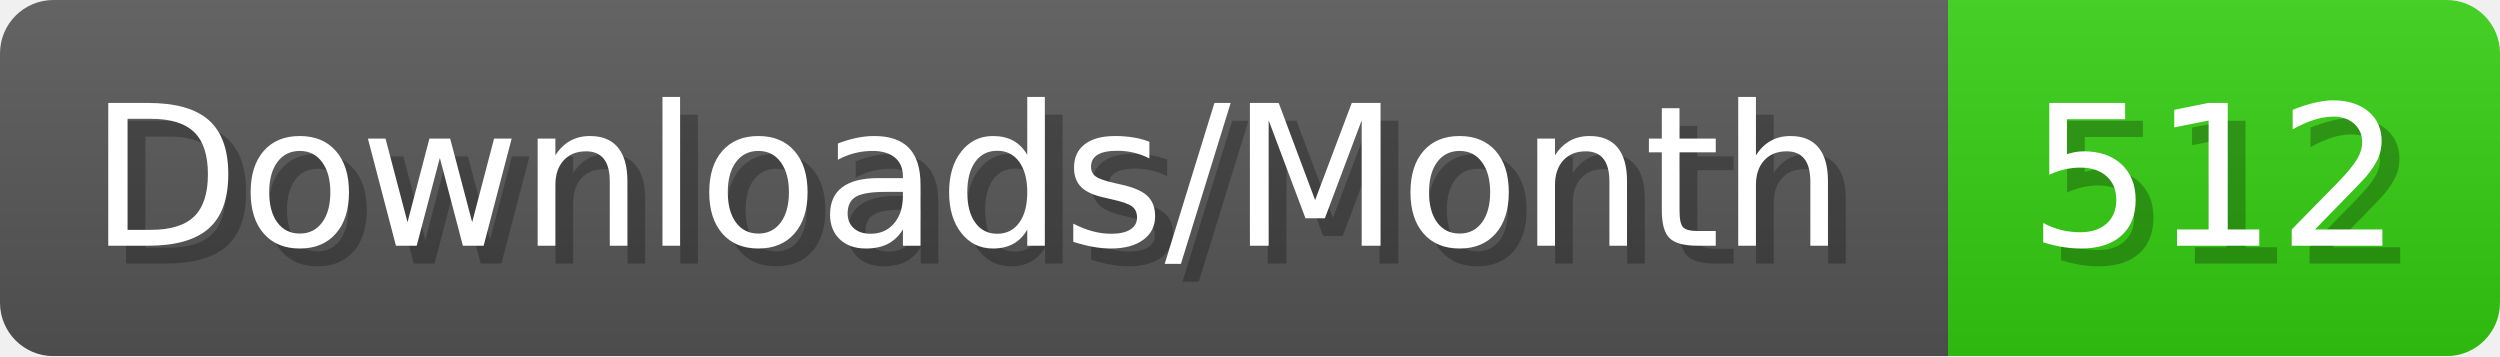
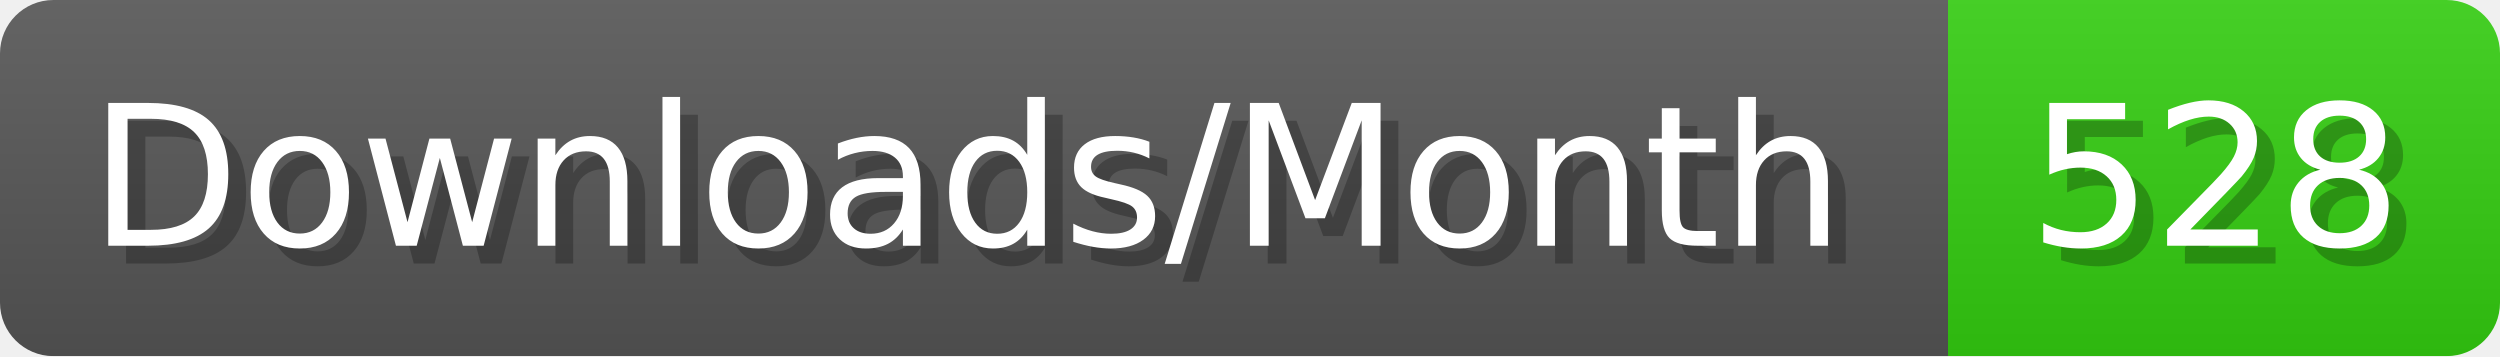
- <svg xmlns="http://www.w3.org/2000/svg" width="140.4" height="20" viewBox="0 0 1404 200" role="img" aria-label="Downloads/Month: 512">
+ <svg xmlns="http://www.w3.org/2000/svg" width="140.4" height="20" viewBox="0 0 1404 200" role="img" aria-label="Downloads/Month: 528">
  <linearGradient id="YlXUI" x2="0" y2="100%">
    <stop offset="0" stop-opacity=".1" stop-color="#EEE" />
    <stop offset="1" stop-opacity=".1" />
  </linearGradient>
  <mask id="JHhop">
    <rect width="1404" height="200" rx="30" fill="#FFF" />
  </mask>
  <g mask="url(#JHhop)">
    <rect width="1094" height="200" fill="#555" />
    <rect width="310" height="200" fill="#3C1" x="1094" />
    <rect width="1404" height="200" fill="url(#YlXUI)" />
  </g>
  <g aria-hidden="true" fill="#fff" text-anchor="start" font-family="Verdana,DejaVu Sans,sans-serif" font-size="110">
    <text x="60" y="148" textLength="994" fill="#000" opacity="0.25">Downloads/Month</text>
    <text x="50" y="138" textLength="994">Downloads/Month</text>
-     <text x="1149" y="148" textLength="210" fill="#000" opacity="0.25">512</text>
-     <text x="1139" y="138" textLength="210">512</text>
+     <text x="1149" y="148" textLength="210" fill="#000" opacity="0.25">528</text>
+     <text x="1139" y="138" textLength="210">528</text>
  </g>
</svg>
